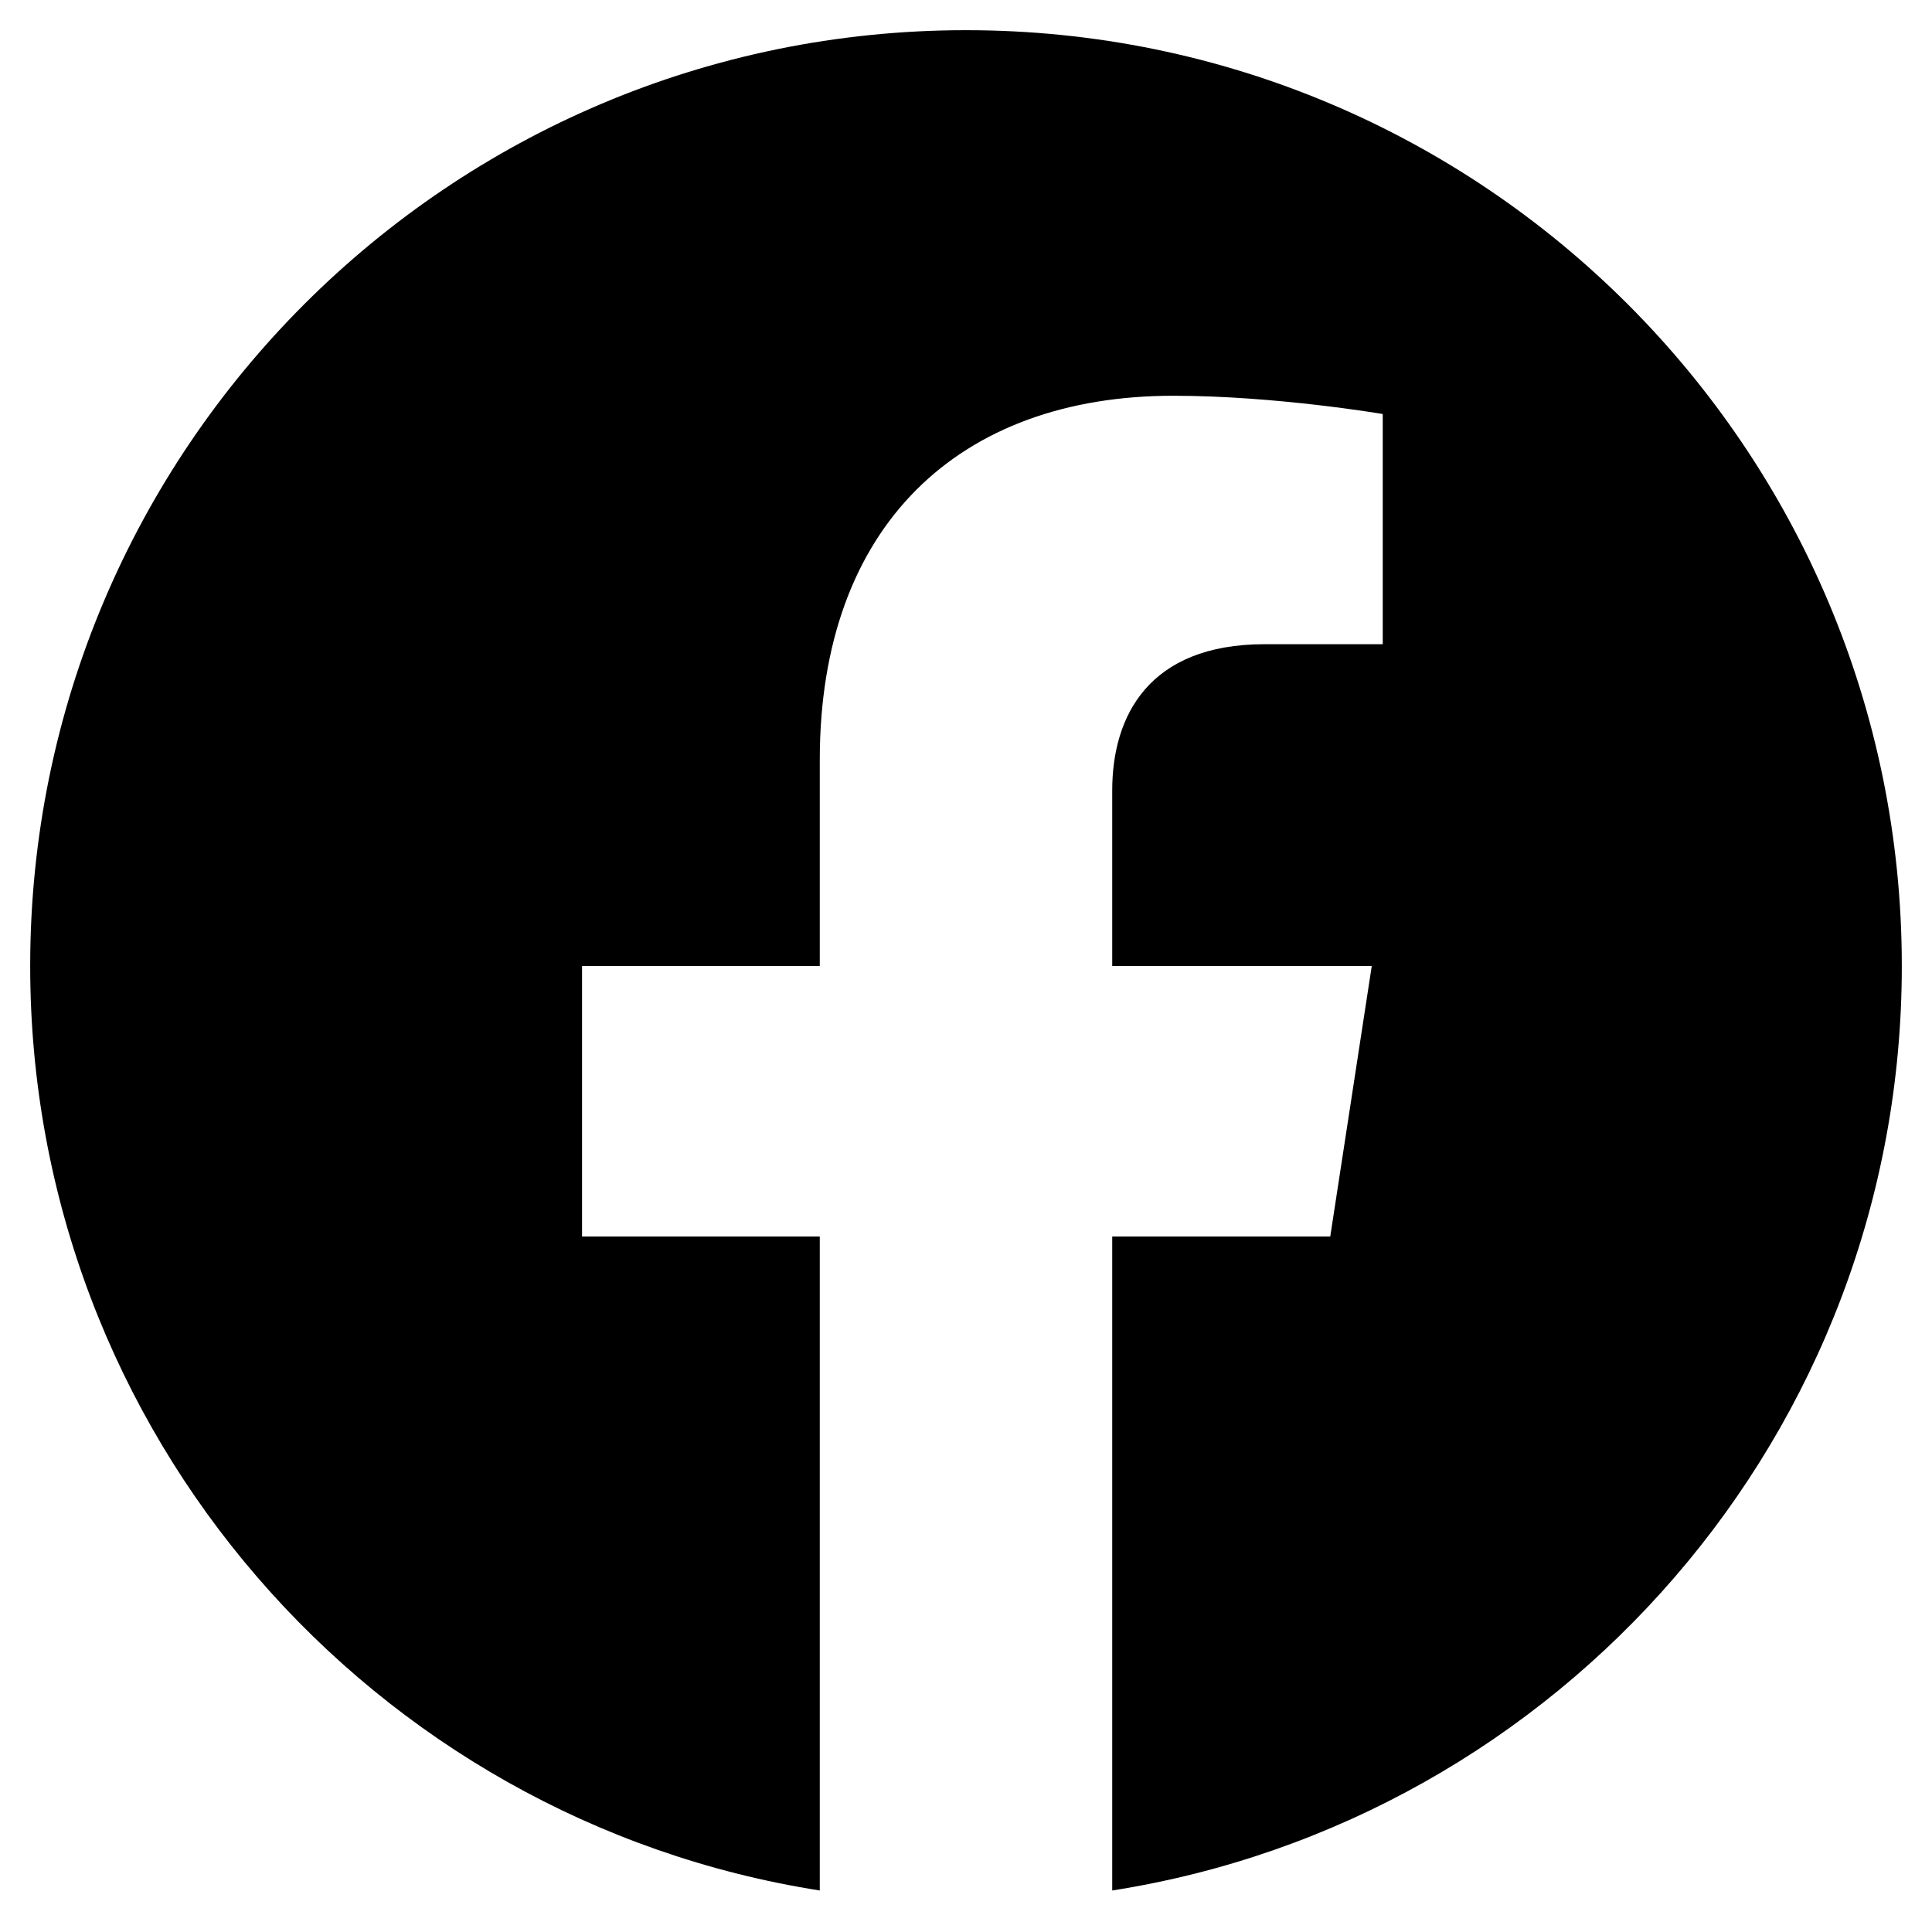
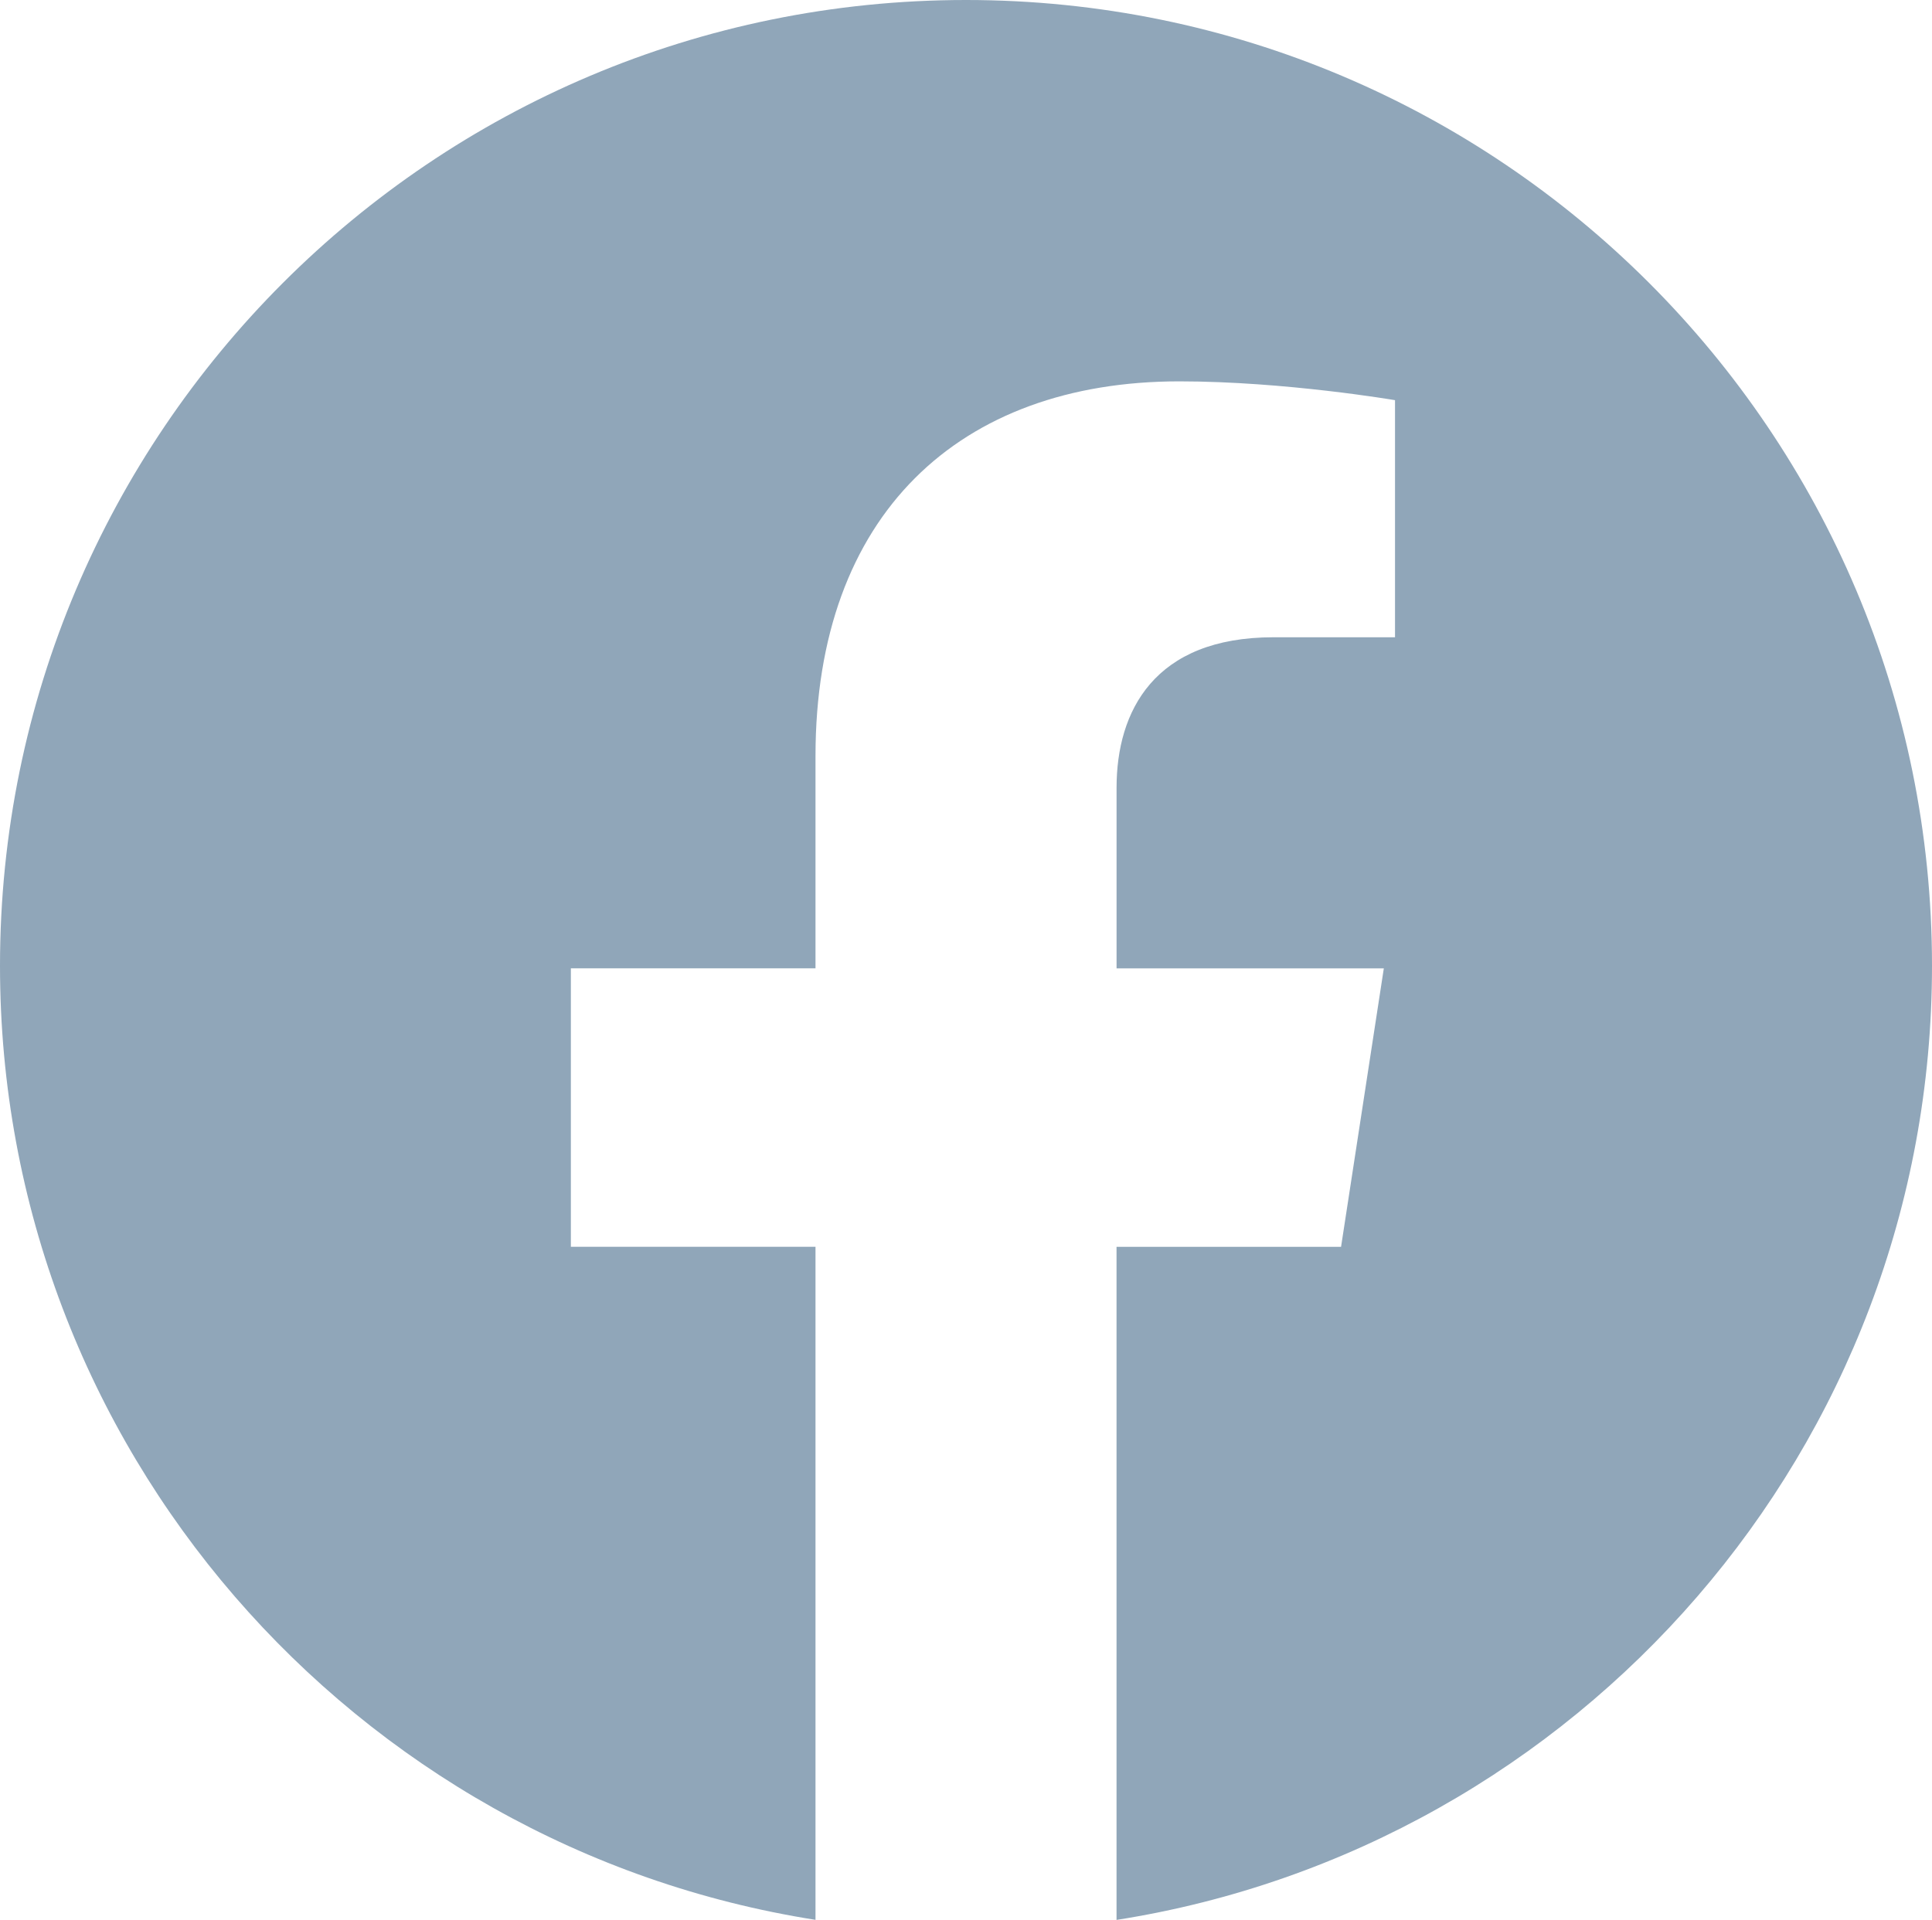
- <svg xmlns="http://www.w3.org/2000/svg" height="1em" viewBox="0 0 512 512">
-   <path d="M504 256C504 119 393 8 256 8S8 119 8 256c0 123.78 90.69 226.38 209.25 245V327.69h-63V256h63v-54.64c0-62.15 37-96.48 93.67-96.48 27.14 0 55.52 4.84 55.52 4.84v61h-31.28c-30.8 0-40.41 19.12-40.41 38.73V256h68.78l-11 71.69h-57.78V501C413.31 482.38 504 379.78 504 256z" />
+ <svg xmlns="http://www.w3.org/2000/svg" id="a" viewBox="0 0 585.12 581.58">
+   <path d="M585.12,292.56c0,146.01-107.13,267.06-246.97,289.02v-203.89h68l12.95-84.35h-80.94v-54.73c0-23.09,11.31-45.57,47.54-45.57h36.79v-71.82s-33.4-5.7-65.31-5.7c-66.65,0-110.2,40.4-110.2,113.51v64.29h-74.09v84.35h74.09v203.89C107.15,559.57,0,438.55,0,292.56,0,130.99,130.99,0,292.56,0s292.56,130.97,292.56,292.56Z" fill="#90a6b9" stroke-width="0" />
</svg>
